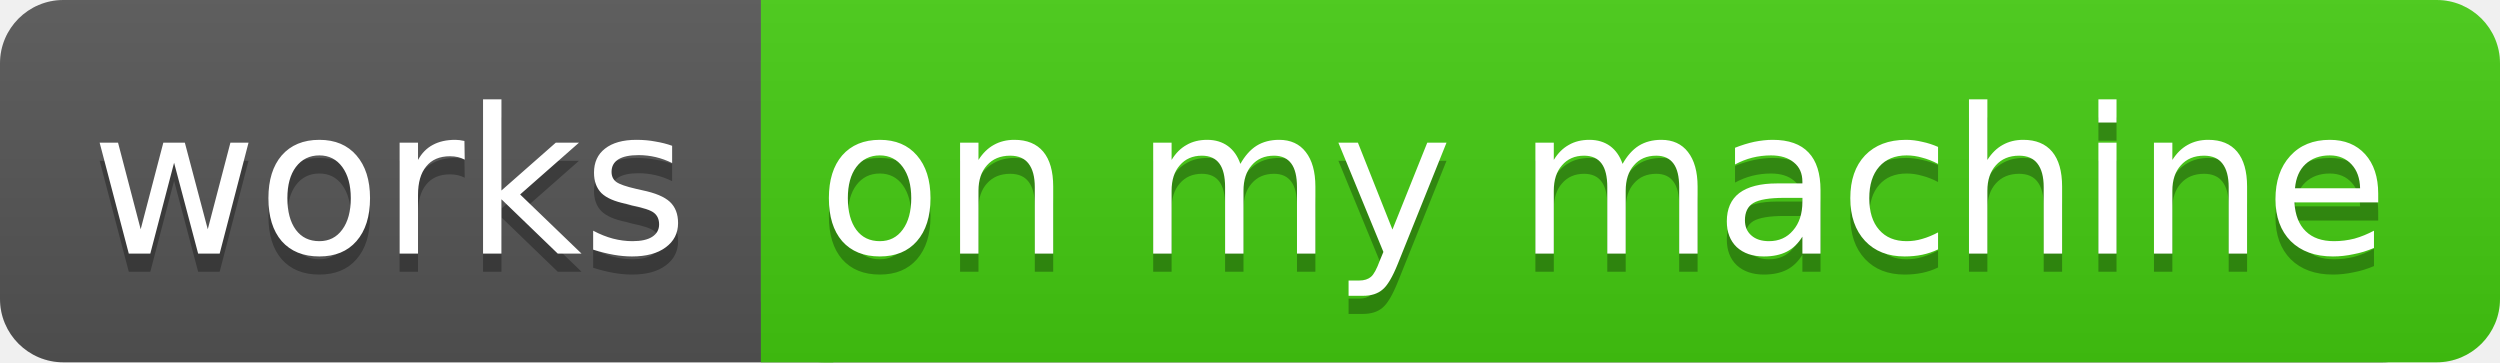
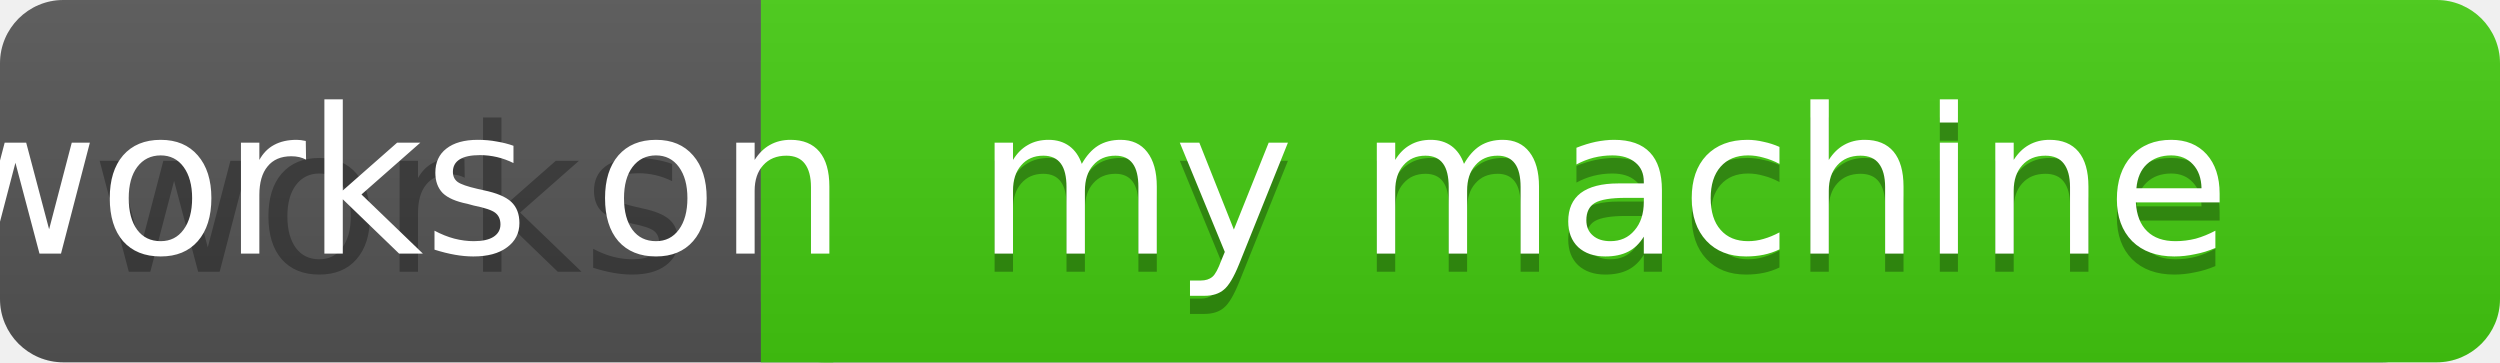
<svg xmlns="http://www.w3.org/2000/svg" width="138" height="20">
  <linearGradient id="a" x2="0" y2="100%">
    <stop offset="0" stop-color="#bbb" stop-opacity=".1" />
    <stop offset="1" stop-opacity=".1" />
  </linearGradient>
  <rect rx="3.5" width="135" height="20" fill="#555" />
  <rect rx="3.5" x="42" width="96" height="20" fill="#4c1" />
  <path fill="#4c1" d="M42 0h4v20h-4z" />
  <rect rx="3.5" width="138" height="20" fill="url(#a)" />
  <g fill="#fff" text-anchor="middle" font-family="DejaVu Sans,Verdana,Geneva,sans-serif" font-size="11.2">
    <text x="21.5" y="15" fill="#010101" fill-opacity=".3">works</text>
-     <text x="21.5" y="14">works</text>
-     <text x="88.5" y="15" fill="#010101" fill-opacity=".3">on my machine</text>
-     <text x="88.5" y="14">on my machine</text>
+     <text x="21.5" y="14">works on</text>
+     <text x="88.5" y="15" fill="#010101" fill-opacity=".3">my machine</text>
+     <text x="88.5" y="14">my machine</text>
  </g>
</svg>
